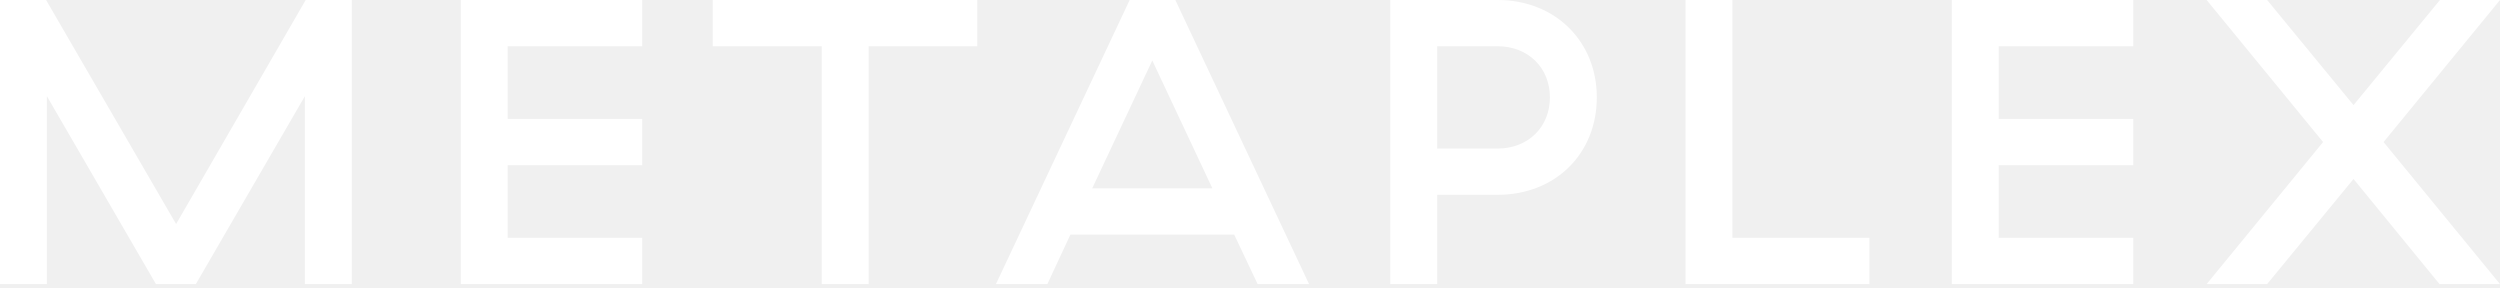
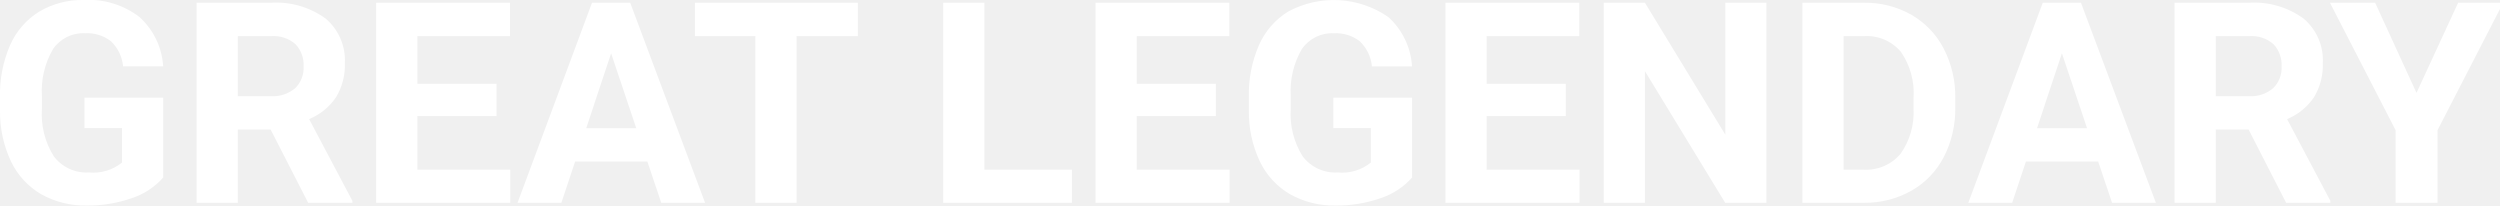
- <svg xmlns="http://www.w3.org/2000/svg" width="200" height="23" viewBox="0 0 200 23" fill="none">
-   <path d="M0 22.727H3.752V7.695L12.475 22.727H15.668L24.39 7.695V22.727H28.143V0H24.456L14.088 17.922L3.687 0H0V22.727Z" fill="white" />
-   <path d="M36.862 22.727H51.378V19.026H40.614V13.214H51.378V9.513H40.614V3.701H51.378V0H36.862V22.727Z" fill="white" />
-   <path d="M65.741 22.727H69.493V3.701H78.183V0H57.018V3.701H65.741V22.727Z" fill="white" />
-   <path d="M100.61 22.727H104.724L94.027 0H90.373L79.675 22.727H83.79L85.633 18.766H98.734L100.61 22.727ZM87.378 15.065L92.183 4.838L96.989 15.065H87.378Z" fill="white" />
-   <path d="M111.222 22.727H114.974V15.584H119.813C124.421 15.584 127.745 12.305 127.745 7.792C127.745 3.312 124.421 0 119.813 0H111.222V22.727ZM114.974 11.883V3.701H119.813C122.249 3.701 123.993 5.422 123.993 7.792C123.993 10.162 122.249 11.883 119.813 11.883H114.974Z" fill="white" />
-   <path d="M134.841 22.727H149.554V19.026H138.593V0H134.841V22.727Z" fill="white" />
-   <path d="M156.145 22.727H170.661V19.026H159.897V13.214H170.661V9.513H159.897V3.701H170.661V0H156.145V22.727Z" fill="white" />
-   <path d="M176.531 22.727H181.37L188.282 14.318L195.161 22.727H200L190.685 11.364L200 0H195.194L188.282 8.409L181.37 0H176.531L185.846 11.364L176.531 22.727Z" fill="white" />
+ <svg xmlns="http://www.w3.org/2000/svg" width="257.669" height="21.183" viewBox="0 0 257.669 21.183">
+   <path id="Intersección_1" data-name="Intersección 1" d="M134.288,29.115a7.789,7.789,0,0,1-3.116-3.391,11.923,11.923,0,0,1-1.125-5.225V19.1a12.677,12.677,0,0,1,1.04-5.346,7.7,7.7,0,0,1,3-3.455,9.886,9.886,0,0,1,10.33.553,7.474,7.474,0,0,1,2.45,5.09h-4.135a4.109,4.109,0,0,0-1.254-2.591,4,4,0,0,0-2.668-.822,3.765,3.765,0,0,0-3.3,1.629A8.564,8.564,0,0,0,134.366,19v1.318a8.152,8.152,0,0,0,1.232,4.9,4.217,4.217,0,0,0,3.611,1.657,4.709,4.709,0,0,0,3.413-1.02V22.3h-3.865V19.167h8.113v8.227a7.372,7.372,0,0,1-3.243,2.131,13.584,13.584,0,0,1-4.645.758A9.2,9.2,0,0,1,134.288,29.115Zm-128.716,0a7.787,7.787,0,0,1-3.115-3.391A11.936,11.936,0,0,1,1.331,20.5V19.1a12.677,12.677,0,0,1,1.04-5.346,7.7,7.7,0,0,1,3-3.455A8.648,8.648,0,0,1,9.968,9.1,8.607,8.607,0,0,1,15.7,10.849a7.47,7.47,0,0,1,2.45,5.09H14.018a4.113,4.113,0,0,0-1.253-2.591,4,4,0,0,0-2.669-.822,3.765,3.765,0,0,0-3.3,1.629A8.557,8.557,0,0,0,5.65,19v1.318a8.152,8.152,0,0,0,1.231,4.9,4.218,4.218,0,0,0,3.612,1.657,4.708,4.708,0,0,0,3.412-1.02V22.3H10.04V19.167h8.113v8.227a7.362,7.362,0,0,1-3.243,2.131,13.579,13.579,0,0,1-4.644.758A9.2,9.2,0,0,1,5.572,29.115ZM248.242,30V22.523L241.473,9.383h4.659l4.262,9.29,4.29-9.29H259v.638l-6.44,12.5V30Zm-11.286,0-3.866-7.547h-3.384V30h-4.248V9.383h7.661a8.657,8.657,0,0,1,5.636,1.629,5.62,5.62,0,0,1,1.982,4.6,6.348,6.348,0,0,1-.913,3.519,6.231,6.231,0,0,1-2.768,2.245l4.46,8.425V30Zm-7.25-10.988h3.426a3.5,3.5,0,0,0,2.479-.815,2.91,2.91,0,0,0,.878-2.244,3.117,3.117,0,0,0-.828-2.294,3.442,3.442,0,0,0-2.542-.835h-3.413ZM219.015,30l-1.43-4.248h-7.448L208.721,30H204.2l7.674-20.617h3.937L223.532,30Zm-7.731-7.689h5.154l-2.592-7.718ZM187.1,30V9.383h6.343a9.638,9.638,0,0,1,4.865,1.225,8.549,8.549,0,0,1,3.349,3.484,10.749,10.749,0,0,1,1.2,5.133v.949a10.771,10.771,0,0,1-1.183,5.112,8.463,8.463,0,0,1-3.334,3.469A9.7,9.7,0,0,1,193.485,30Zm4.248-3.412H193.4a4.616,4.616,0,0,0,3.81-1.629,7.359,7.359,0,0,0,1.345-4.658V19.21a7.476,7.476,0,0,0-1.3-4.765,4.6,4.6,0,0,0-3.81-1.621h-2.1ZM179.141,30l-8.27-13.565V30h-4.248V9.383h4.248l8.284,13.595V9.383h4.234V30ZM150.31,30V9.383H164.1v3.442h-9.544v4.913h8.157v3.327h-8.157v5.523h9.572V30Zm-36.066,0V9.383h13.792v3.442h-9.544v4.913h8.156v3.327h-8.156v5.523h9.572V30Zm-15.7,0V9.383h4.249V26.588h9.02V30ZM79.184,30V12.824H72.953V9.383H89.747v3.442H83.432V30Zm-9.7,0-1.43-4.248H60.605L59.189,30H54.672L62.347,9.383h3.937L74,30Zm-7.731-7.689h5.154l-2.591-7.718ZM40.1,30V9.383H53.894v3.442H44.349v4.913h8.157v3.327H44.349v5.523h9.572V30Zm-7.009,0-3.866-7.547H25.843V30H21.595V9.383h7.66a8.654,8.654,0,0,1,5.636,1.629,5.618,5.618,0,0,1,1.983,4.6,6.341,6.341,0,0,1-.914,3.519,6.226,6.226,0,0,1-2.768,2.245l4.46,8.425V30Zm-7.25-10.988h3.426a3.508,3.508,0,0,0,2.479-.815,2.91,2.91,0,0,0,.877-2.244,3.117,3.117,0,0,0-.828-2.294,3.443,3.443,0,0,0-2.542-.835H25.843Z" transform="translate(-1.331 -9.1)" fill="#fff" />
</svg>
